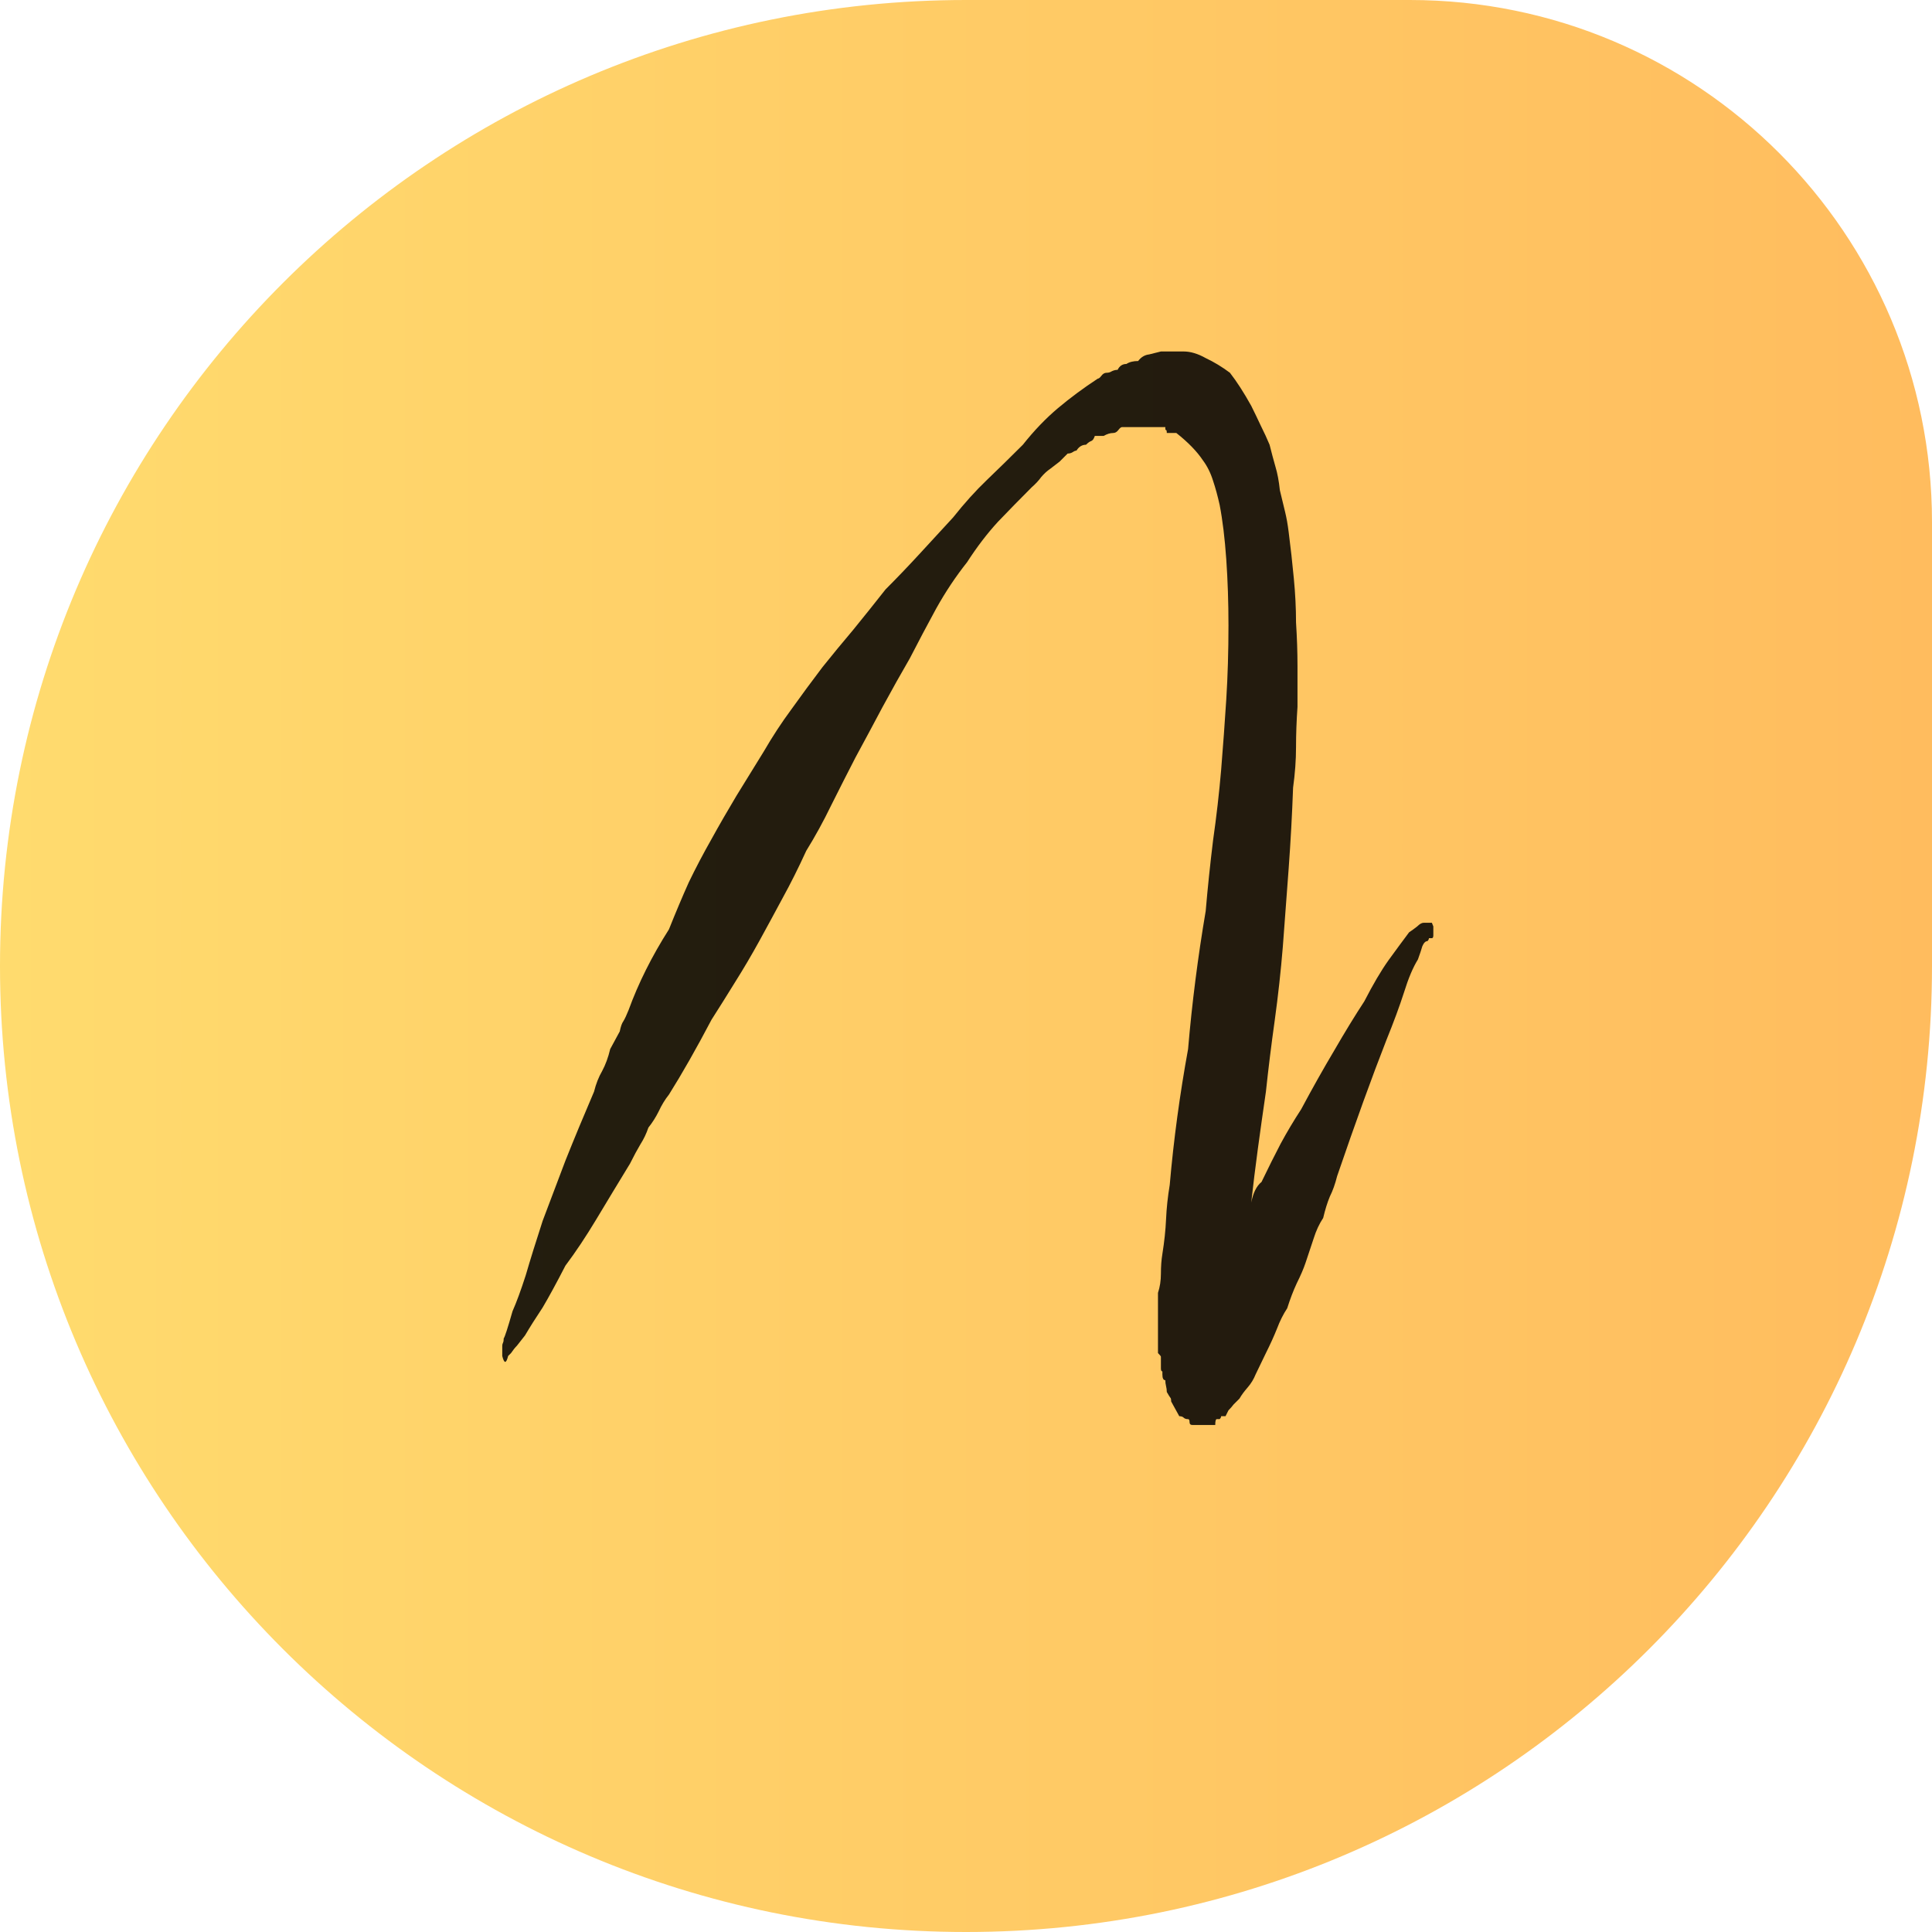
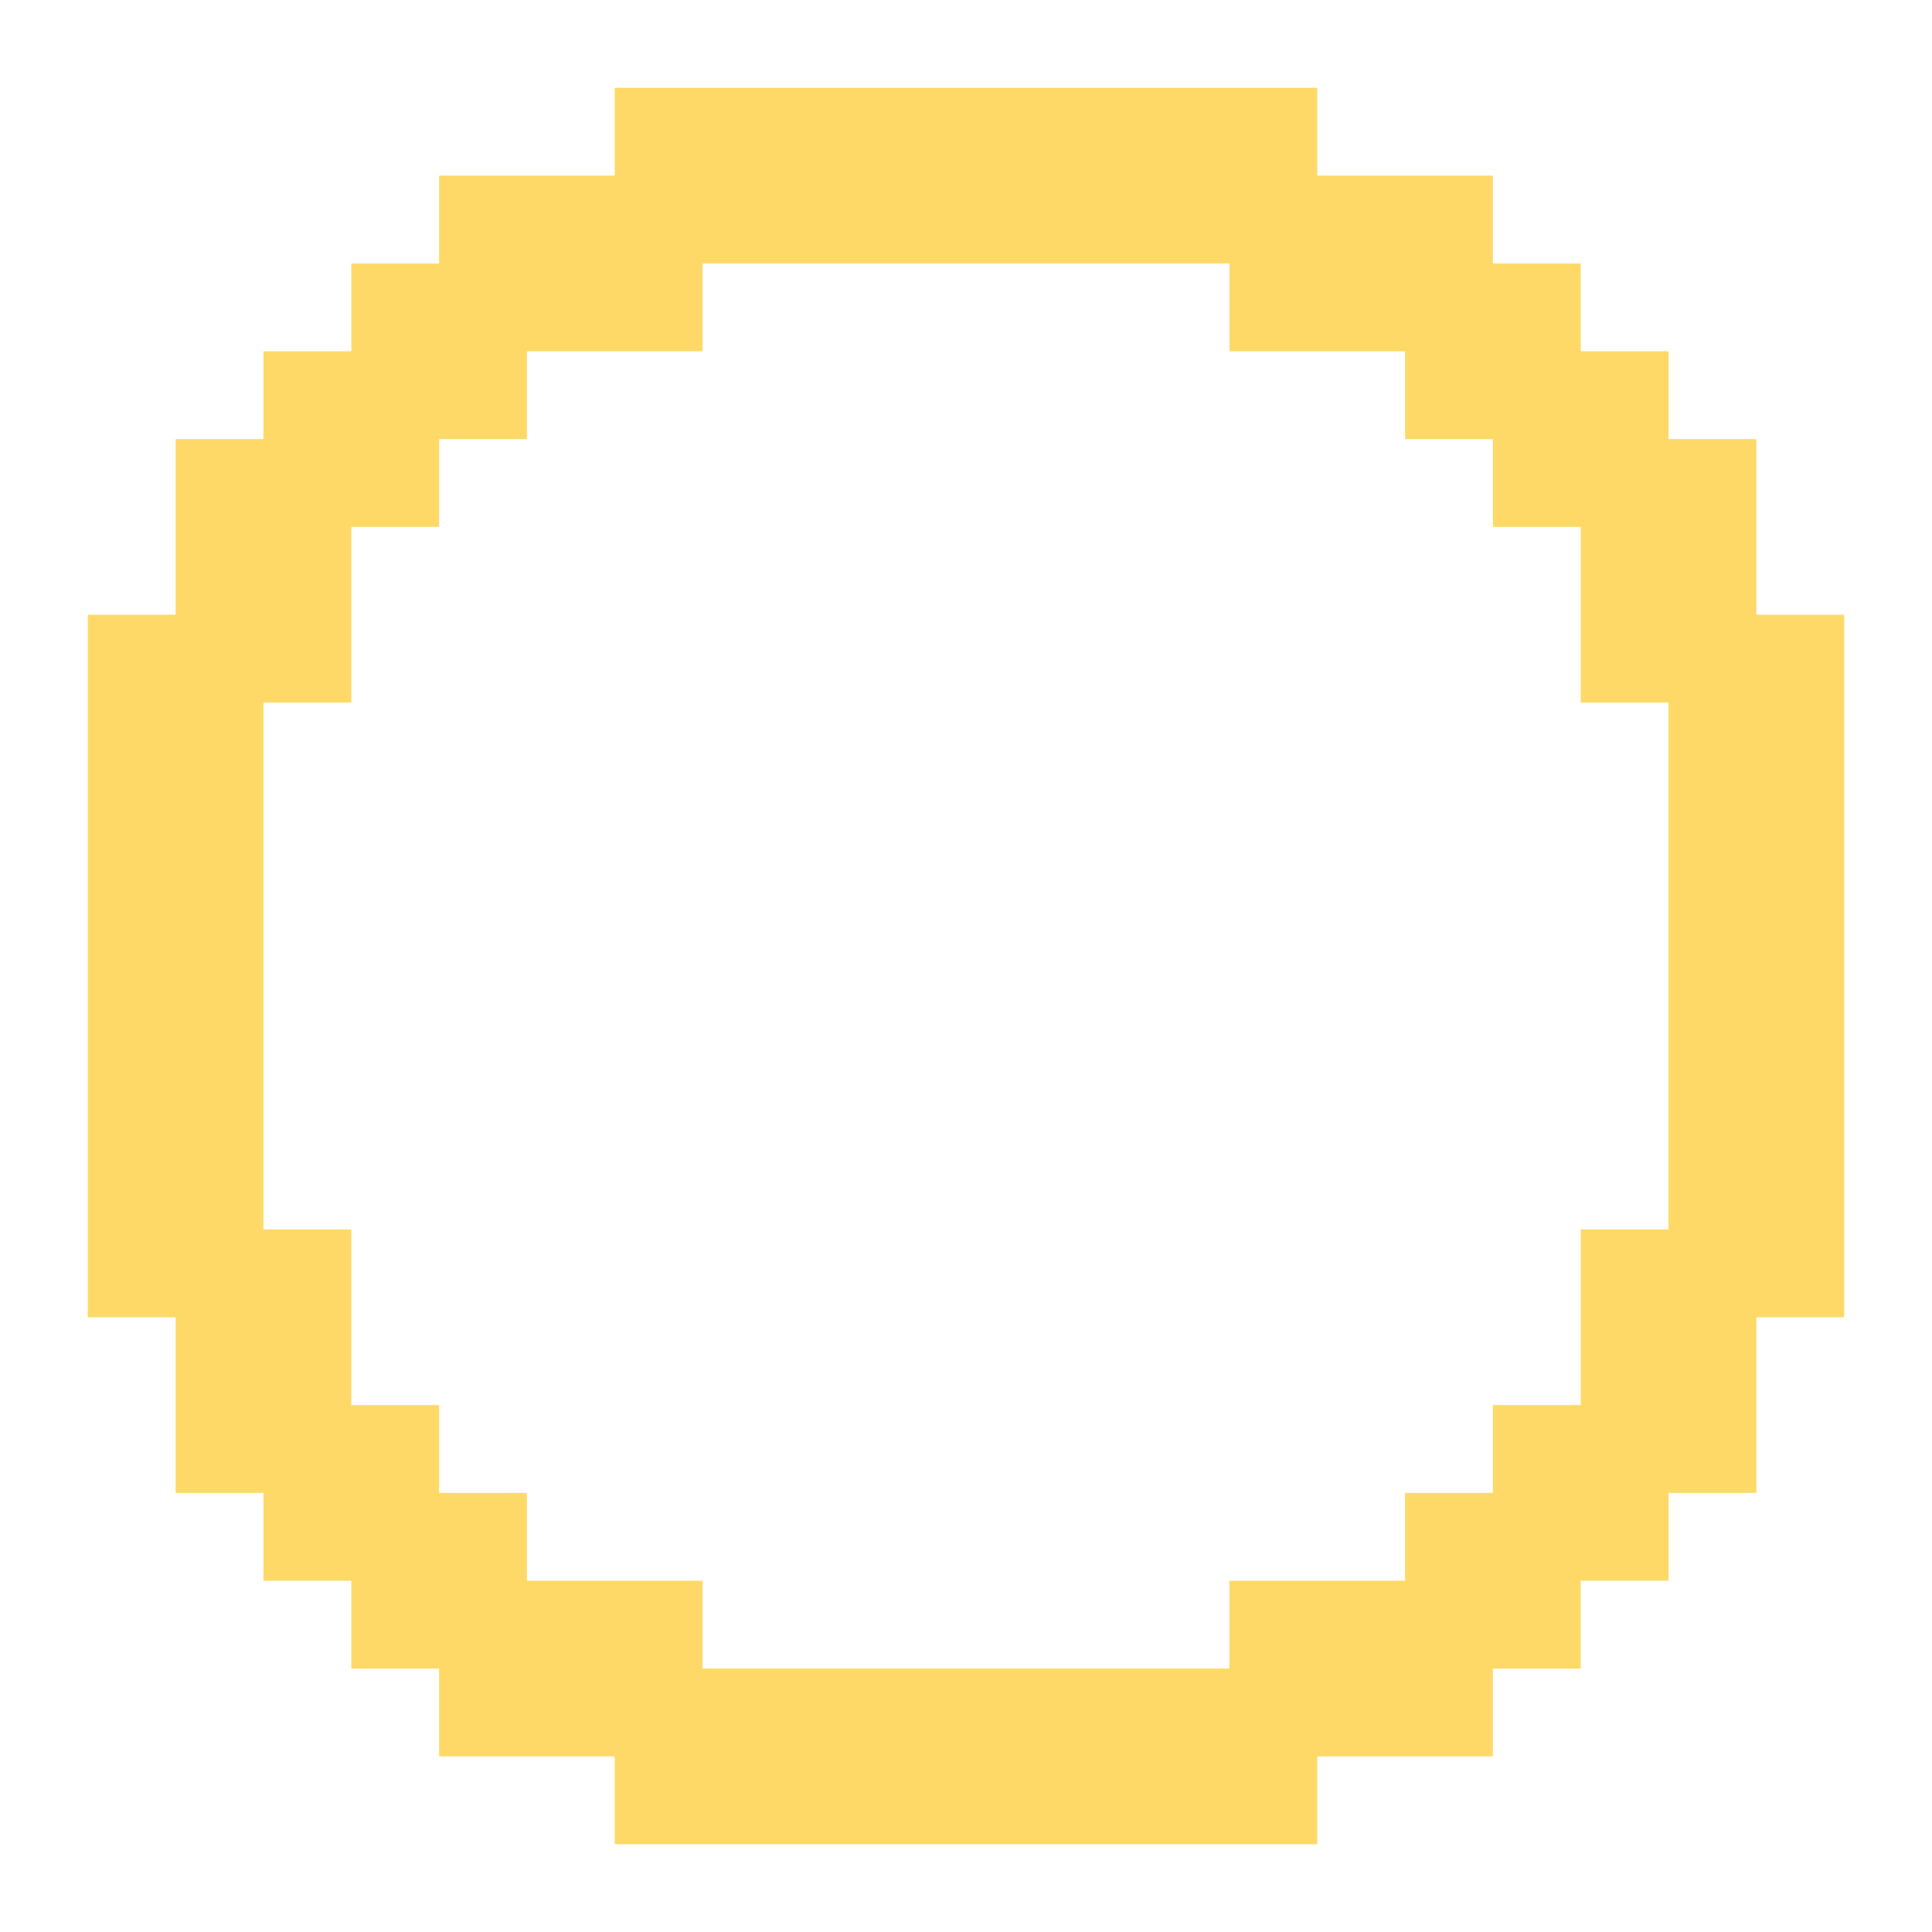
- <svg xmlns="http://www.w3.org/2000/svg" width="185" height="185" viewBox="0 0 185 185" fill="none">
-   <path d="M0 92.5C0 41.414 41.414 0 92.5 0H135C162.614 0 185 22.386 185 50V92.5C185 143.586 143.586 185 92.5 185V185C41.414 185 0 143.586 0 92.5V92.5Z" fill="url(#paint0_linear_13_13)" />
-   <path d="M137.109 88.359C137.109 88.359 137.156 88.477 137.25 88.711V88.992C137.25 89.18 137.25 89.367 137.25 89.555C137.25 89.742 137.203 89.836 137.109 89.836H136.828C136.828 89.93 136.781 90.023 136.688 90.117C136.5 90.117 136.336 90.281 136.195 90.609C136.102 90.938 135.961 91.359 135.773 91.875C135.305 92.625 134.859 93.68 134.438 95.039C134.016 96.352 133.453 97.875 132.75 99.609C131.391 103.078 129.82 107.414 128.039 112.617C127.852 113.367 127.617 114.023 127.336 114.586C127.102 115.148 126.891 115.828 126.703 116.625C126.328 117.188 126.023 117.844 125.789 118.594C125.555 119.297 125.297 120.07 125.016 120.914C124.828 121.477 124.547 122.133 124.172 122.883C123.844 123.586 123.539 124.383 123.258 125.273C122.883 125.836 122.555 126.492 122.273 127.242C121.992 127.945 121.641 128.719 121.219 129.562L120.234 131.602C120.047 132.07 119.789 132.492 119.461 132.867C119.133 133.242 118.875 133.594 118.688 133.922C118.5 134.109 118.312 134.297 118.125 134.484C117.984 134.672 117.82 134.859 117.633 135.047L117.352 135.609H116.93C116.93 135.703 116.883 135.797 116.789 135.891H116.508C116.414 135.891 116.367 136.078 116.367 136.453H116.086H115.945H115.664H115.453H115.172H114.75H114.609H114.188C114 136.453 113.906 136.359 113.906 136.172C113.906 135.984 113.859 135.891 113.766 135.891C113.578 135.891 113.438 135.844 113.344 135.75C113.25 135.656 113.109 135.609 112.922 135.609L112.148 134.203C112.148 134.016 112.125 133.898 112.078 133.852C112.031 133.805 111.914 133.617 111.727 133.289C111.727 133.102 111.703 132.914 111.656 132.727C111.609 132.539 111.586 132.352 111.586 132.164C111.398 132.164 111.305 131.977 111.305 131.602V131.32C111.211 131.32 111.164 131.227 111.164 131.039V130.758C111.164 130.289 111.164 130.008 111.164 129.914C111.164 129.867 111.07 129.75 110.883 129.562V129V128.719V125.555V123.797C111.07 123.234 111.164 122.625 111.164 121.969C111.164 121.266 111.211 120.633 111.305 120.07C111.492 118.898 111.609 117.797 111.656 116.766C111.703 115.688 111.82 114.586 112.008 113.461C112.383 109.148 112.969 104.812 113.766 100.453C113.953 98.25 114.188 96.047 114.469 93.844C114.75 91.641 115.078 89.438 115.453 87.234C115.641 85.031 115.875 82.781 116.156 80.484C116.484 78.188 116.742 75.938 116.93 73.734C117.117 71.438 117.281 69.188 117.422 66.984C117.562 64.734 117.633 62.367 117.633 59.883C117.633 57.68 117.562 55.57 117.422 53.555C117.281 51.539 117.07 49.805 116.789 48.352C116.602 47.508 116.391 46.734 116.156 46.031C115.922 45.281 115.594 44.625 115.172 44.062C114.609 43.219 113.766 42.352 112.641 41.461H111.727C111.727 41.273 111.703 41.18 111.656 41.18C111.609 41.18 111.586 41.133 111.586 41.039V40.898H111.164H110.32H109.406H108.562H107.438C107.344 40.898 107.227 40.992 107.086 41.18C106.945 41.367 106.781 41.461 106.594 41.461C106.312 41.461 106.008 41.555 105.68 41.742H104.836C104.742 42.023 104.625 42.188 104.484 42.234C104.344 42.281 104.18 42.398 103.992 42.586C103.617 42.586 103.312 42.773 103.078 43.148C102.984 43.148 102.867 43.195 102.727 43.289C102.586 43.383 102.422 43.43 102.234 43.43C101.953 43.711 101.695 43.969 101.461 44.203C101.227 44.391 100.922 44.625 100.547 44.906C100.266 45.094 99.984 45.352 99.703 45.68C99.469 46.008 99.164 46.336 98.789 46.664C97.711 47.742 96.633 48.844 95.555 49.969C94.523 51.094 93.539 52.383 92.602 53.836C91.523 55.195 90.539 56.672 89.648 58.266C88.805 59.812 87.961 61.406 87.117 63.047C86.273 64.5 85.406 66.047 84.516 67.688C83.672 69.281 82.805 70.898 81.914 72.539C81.164 73.992 80.391 75.516 79.594 77.109C78.844 78.656 78.047 80.109 77.203 81.469C76.453 83.109 75.703 84.609 74.953 85.969C74.25 87.281 73.5 88.664 72.703 90.117C71.953 91.477 71.18 92.789 70.383 94.055C69.633 95.273 68.883 96.469 68.133 97.641C66.68 100.406 65.32 102.797 64.055 104.812C63.68 105.281 63.352 105.82 63.07 106.43C62.789 106.992 62.461 107.508 62.086 107.977C61.898 108.539 61.641 109.078 61.312 109.594C61.031 110.062 60.703 110.672 60.328 111.422C59.156 113.344 58.078 115.125 57.094 116.766C56.109 118.406 55.125 119.883 54.141 121.195C53.297 122.836 52.57 124.172 51.961 125.203C51.305 126.188 50.742 127.078 50.273 127.875C49.898 128.344 49.641 128.672 49.5 128.859C49.312 129.047 49.125 129.281 48.938 129.562L48.656 129.844C48.469 130.594 48.281 130.594 48.094 129.844V129V128.859C48.094 128.766 48.117 128.672 48.164 128.578C48.211 128.484 48.234 128.344 48.234 128.156C48.328 128.062 48.609 127.195 49.078 125.555C49.453 124.711 49.875 123.562 50.344 122.109C50.766 120.656 51.305 118.922 51.961 116.906C52.617 115.172 53.344 113.25 54.141 111.141C54.984 109.031 55.898 106.828 56.883 104.531C57.07 103.781 57.328 103.125 57.656 102.562C57.984 101.953 58.242 101.25 58.43 100.453L59.344 98.766C59.438 98.297 59.555 97.969 59.695 97.781C59.836 97.547 60 97.195 60.188 96.727C61.125 94.148 62.414 91.57 64.055 88.992C64.711 87.352 65.344 85.852 65.953 84.492C66.609 83.133 67.336 81.75 68.133 80.344C68.883 78.984 69.68 77.602 70.523 76.195C71.414 74.742 72.281 73.336 73.125 71.977C73.969 70.523 74.859 69.164 75.797 67.898C76.734 66.586 77.719 65.25 78.75 63.891C79.688 62.719 80.672 61.523 81.703 60.305C82.734 59.039 83.766 57.75 84.797 56.438C85.875 55.359 86.953 54.234 88.031 53.062C89.156 51.844 90.234 50.672 91.266 49.547C92.344 48.188 93.422 46.992 94.5 45.961C95.625 44.883 96.773 43.758 97.945 42.586C99.023 41.227 100.148 40.055 101.32 39.07C102.492 38.086 103.758 37.148 105.117 36.258C105.211 36.258 105.328 36.164 105.469 35.977C105.609 35.789 105.773 35.695 105.961 35.695C106.148 35.695 106.312 35.648 106.453 35.555C106.641 35.461 106.828 35.414 107.016 35.414C107.203 35.039 107.484 34.852 107.859 34.852C108.141 34.664 108.516 34.57 108.984 34.57C109.266 34.195 109.617 33.984 110.039 33.938L111.164 33.656H111.305H111.586H112.008H113.344C114 33.656 114.703 33.867 115.453 34.289C116.25 34.664 117.023 35.133 117.773 35.695C118.43 36.539 119.109 37.594 119.812 38.859C120.094 39.422 120.398 40.055 120.727 40.758C121.055 41.414 121.336 42.023 121.57 42.586C121.758 43.336 121.945 44.039 122.133 44.695C122.32 45.305 122.461 46.055 122.555 46.945C122.742 47.695 122.906 48.375 123.047 48.984C123.188 49.547 123.305 50.203 123.398 50.953C123.586 52.406 123.75 53.883 123.891 55.383C124.031 56.836 124.102 58.242 124.102 59.602C124.195 61.055 124.242 62.438 124.242 63.75C124.242 65.016 124.242 66.328 124.242 67.688C124.148 69.047 124.102 70.336 124.102 71.555C124.102 72.773 124.008 74.062 123.82 75.422C123.727 78 123.586 80.578 123.398 83.156C123.211 85.688 123.023 88.195 122.836 90.68C122.648 92.977 122.391 95.32 122.062 97.711C121.734 100.055 121.453 102.328 121.219 104.531C120.938 106.453 120.68 108.281 120.445 110.016C120.211 111.75 120 113.461 119.812 115.148C120 114.211 120.328 113.555 120.797 113.18C121.453 111.82 122.062 110.602 122.625 109.523C123.234 108.398 123.891 107.297 124.594 106.219C125.672 104.203 126.727 102.328 127.758 100.594C128.789 98.812 129.75 97.242 130.641 95.883C131.484 94.242 132.258 92.93 132.961 91.945C133.711 90.914 134.367 90.023 134.93 89.273C135.211 89.086 135.469 88.898 135.703 88.711C135.938 88.477 136.148 88.359 136.336 88.359H136.688H136.828H137.109ZM115.031 122.672H114.75H115.031ZM114.75 122.672H114.609H114.75Z" fill="black" fill-opacity="0.86" />
-   <defs>
-     <linearGradient id="paint0_linear_13_13" x1="0" y1="92" x2="185" y2="92" gradientUnits="userSpaceOnUse">
-       <stop stop-color="#FFDB6E" />
-       <stop offset="1" stop-color="#FFBC5E" />
-     </linearGradient>
-   </defs>
+ <svg xmlns="http://www.w3.org/2000/svg" fill="#ffd967" width="800px" height="800px" viewBox="0 0 22 22" id="memory-circle">
+   <g id="SVGRepo_bgCarrier" stroke-width="0" />
+   <g id="SVGRepo_tracerCarrier" stroke-linecap="round" stroke-linejoin="round" />
+   <g id="SVGRepo_iconCarrier">
+     <path d="M15 1V2H17V3H18V4H19V5H20V7H21V15H20V17H19V18H18V19H17V20H15V21H7V20H5V19H4V18H3V17H2V15H1V7H2V5H3V4H4V3H5V2H7V1H15M14 3H8V4H6V5H5V6H4V8H3V14H4V16H5V17H6V18H8V19H14V18H16V17H17V16H18V14H19V8H18V6H17V5H16V4H14V3Z" />
+   </g>
</svg>
